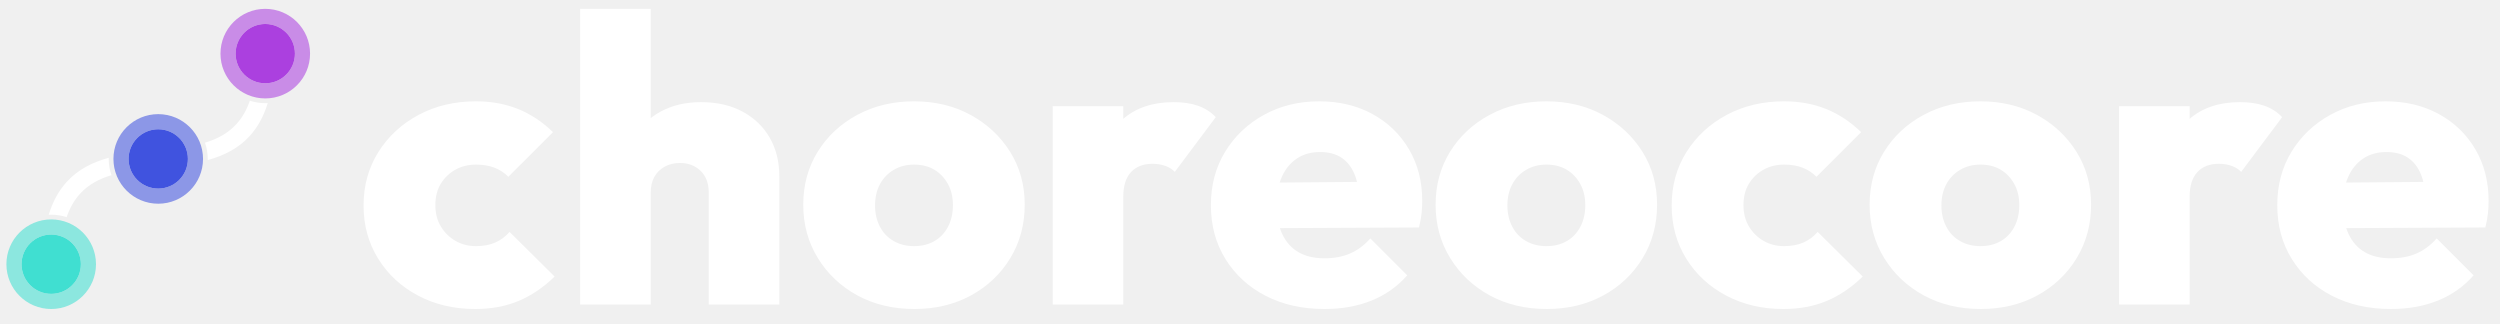
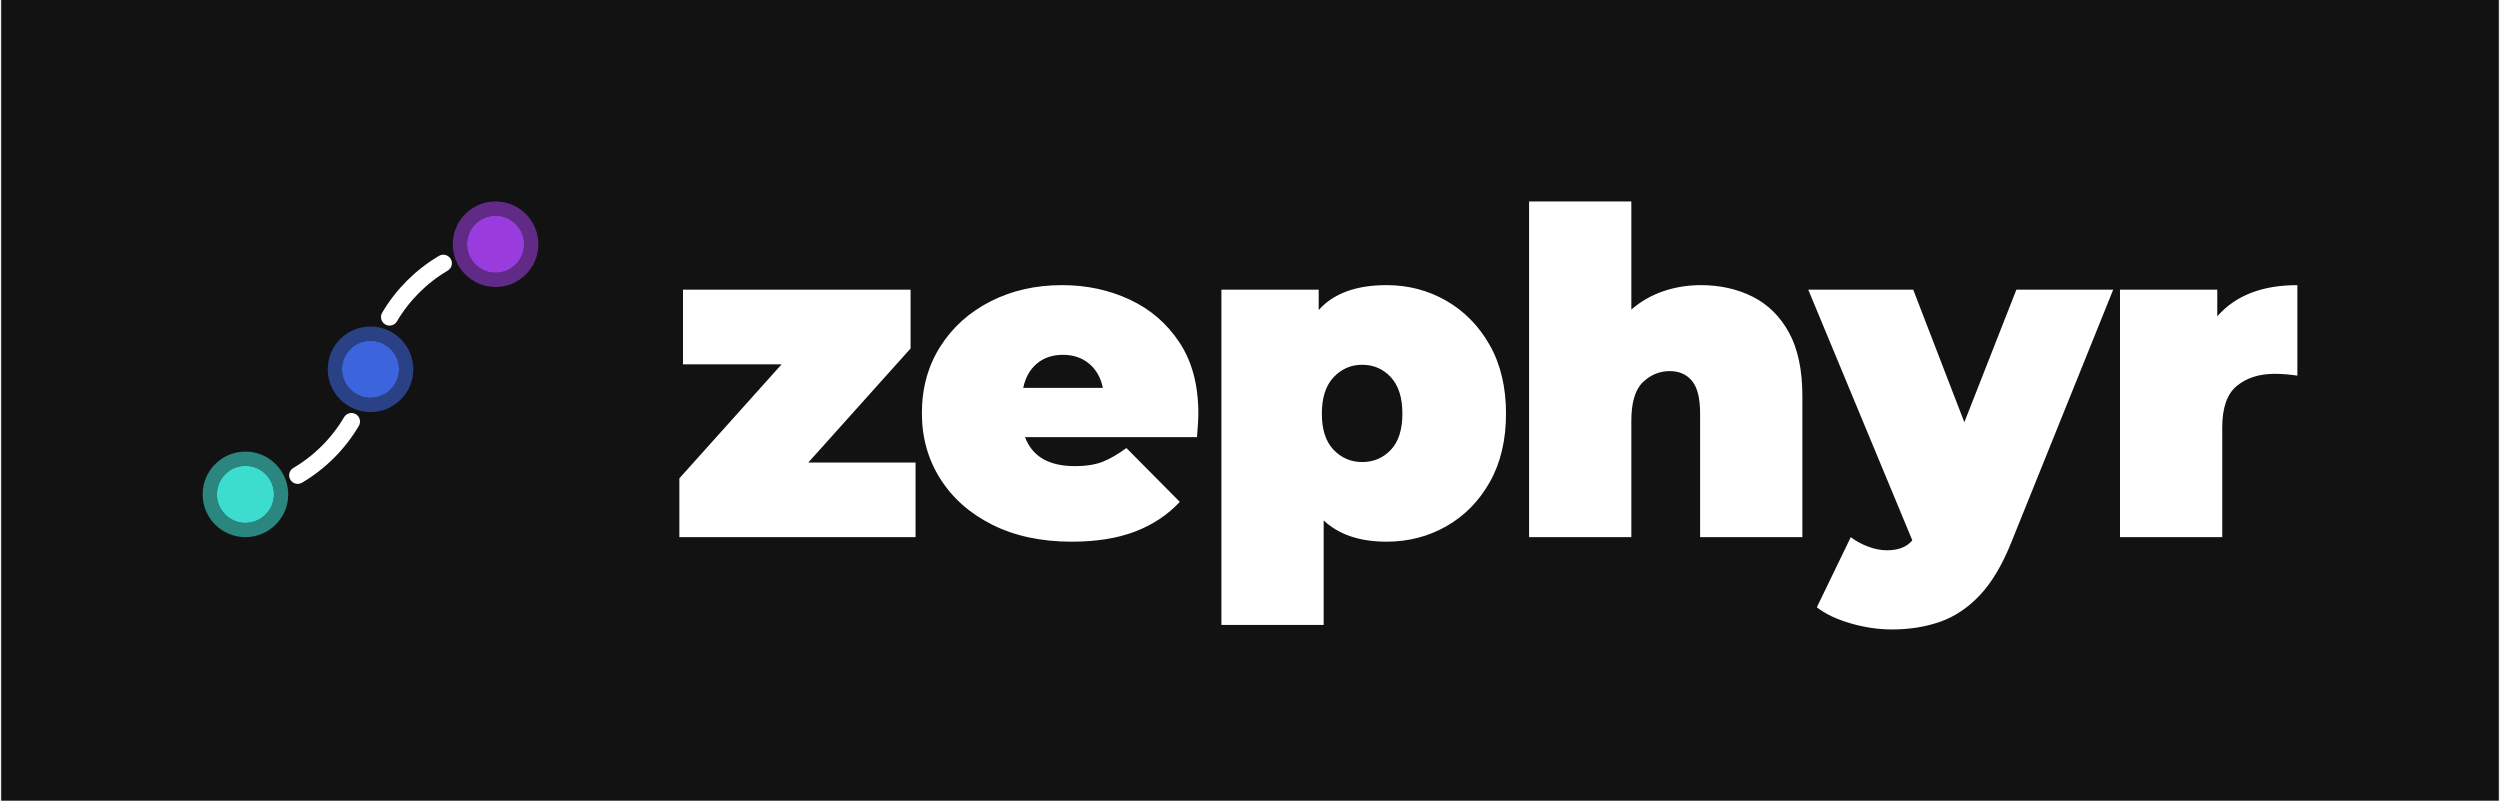
- <svg xmlns="http://www.w3.org/2000/svg" width="100%" height="100%" viewBox="0 0 15028 1942" version="1.1" xml:space="preserve" style="fill-rule:evenodd;clip-rule:evenodd;stroke-linejoin:round;stroke-miterlimit:2;">
-   <g transform="matrix(1,0,0,1,-7988.874,-536.2643)">
-     <g id="Logo_Duotone_Light" transform="matrix(7.513501,0,0,0.970829,7988.874,536.2643)">
-       <rect x="0" y="0" width="2000" height="2000" style="fill:none;" />
-       <g transform="matrix(0.150058,0,0,1.161342,-5.545966,-177.3163)">
-         <path d="M1464.626,702.322C1441.64,776.99 1408.166,834.149 1367.649,878.489C1307.424,944.394 1230.207,982.374 1144.516,1006.17C1144.564,1004.119 1144.587,1002.062 1144.587,1000C1144.587,969.666 1139.46,940.519 1130.025,913.381C1194.058,894.277 1251.69,864.43 1297.456,814.347C1327.112,781.893 1351.296,741.066 1369.058,689.59C1394.93,698.069 1422.558,702.656 1451.249,702.656C1455.735,702.656 1460.195,702.544 1464.626,702.322ZM631.158,1086.619C567.126,1105.723 509.494,1135.57 463.728,1185.653C434.072,1218.107 409.887,1258.934 392.125,1310.41C366.254,1301.931 338.626,1297.344 309.935,1297.344C305.449,1297.344 300.989,1297.456 296.558,1297.678C319.544,1223.01 353.018,1165.851 393.535,1121.511C453.76,1055.606 530.977,1017.626 616.668,993.83C616.62,995.881 616.597,997.938 616.597,1000C616.597,1030.334 621.724,1059.481 631.158,1086.619Z" style="fill:white;" />
-         <g transform="matrix(1,0,0,1,-238.8161,-0)">
-           <g transform="matrix(0.807128,0,0,0.807128,-1510.712,50.67663)">
-             <circle cx="3965.637" cy="480.697" r="195.884" style="fill:rgb(171,64,223);" />
-           </g>
-           <g transform="matrix(0.807128,0,0,0.807128,-1510.712,50.67663)">
-             <path d="M3965.637,184.814C4128.94,184.814 4261.521,317.395 4261.521,480.697C4261.521,644 4128.94,776.581 3965.637,776.581C3802.335,776.581 3669.754,644 3669.754,480.697C3669.754,317.395 3802.335,184.814 3965.637,184.814ZM3965.637,284.814C3857.526,284.814 3769.754,372.586 3769.754,480.697C3769.754,588.809 3857.526,676.581 3965.637,676.581C4073.749,676.581 4161.521,588.809 4161.521,480.697C4161.521,372.586 4073.749,284.814 3965.637,284.814Z" style="fill:rgb(171,64,223);fill-opacity:0.57;" />
-           </g>
-         </g>
-         <g transform="matrix(1,0,0,1,-119.408,-0)">
-           <g transform="matrix(0.807128,0,0,0.807128,-2200.777,612.0157)">
-             <circle cx="3965.637" cy="480.697" r="195.884" style="fill:rgb(64,83,223);" />
-           </g>
-           <g transform="matrix(0.807128,0,0,0.807128,-2200.777,612.0157)">
-             <path d="M3965.637,184.814C4128.94,184.814 4261.521,317.395 4261.521,480.697C4261.521,644 4128.94,776.581 3965.637,776.581C3802.335,776.581 3669.754,644 3669.754,480.697C3669.754,317.395 3802.335,184.814 3965.637,184.814ZM3965.637,284.814C3857.526,284.814 3769.754,372.586 3769.754,480.697C3769.754,588.809 3857.526,676.581 3965.637,676.581C4073.749,676.581 4161.521,588.809 4161.521,480.697C4161.521,372.586 4073.749,284.814 3965.637,284.814Z" style="fill:rgb(64,83,223);fill-opacity:0.57;" />
-           </g>
-         </g>
-         <g>
-           <g transform="matrix(0.807128,0,0,0.807128,-2890.841,1173.355)">
-             <circle cx="3965.637" cy="480.697" r="195.884" style="fill:rgb(64,223,209);" />
-           </g>
-           <g transform="matrix(0.807128,0,0,0.807128,-2890.841,1173.355)">
-             <path d="M3965.637,184.814C4128.94,184.814 4261.521,317.395 4261.521,480.697C4261.521,644 4128.94,776.581 3965.637,776.581C3802.335,776.581 3669.754,644 3669.754,480.697C3669.754,317.395 3802.335,184.814 3965.637,184.814ZM3965.637,284.814C3857.526,284.814 3769.754,372.586 3769.754,480.697C3769.754,588.809 3857.526,676.581 3965.637,676.581C4073.749,676.581 4161.521,588.809 4161.521,480.697C4161.521,372.586 4073.749,284.814 3965.637,284.814Z" style="fill:rgb(64,223,209);fill-opacity:0.57;" />
-           </g>
-         </g>
-       </g>
-       <g transform="matrix(0.100892,0,0,0.780827,-484.9793,86.64623)">
-         <path d="M8574.445,2339.356C8407.189,2339.356 8256.552,2303.975 8122.533,2233.212C7988.514,2162.45 7882.907,2064.885 7805.712,1940.515C7728.517,1816.145 7689.919,1675.694 7689.919,1519.159C7689.919,1360.481 7729.053,1218.957 7807.32,1094.587C7885.587,970.218 7991.73,872.116 8125.749,800.282C8259.768,728.448 8411.477,692.53 8580.877,692.53C8703.103,692.53 8814.607,712.901 8915.389,753.643C9016.171,794.385 9108.376,855.498 9192.004,936.981L8838.194,1290.791C8806.029,1258.627 8769.04,1234.503 8727.226,1218.421C8685.412,1202.339 8636.629,1194.297 8580.877,1194.297C8520.837,1194.297 8466.693,1207.699 8418.446,1234.503C8370.2,1261.307 8331.602,1298.296 8302.654,1345.471C8273.706,1392.646 8259.232,1449.47 8259.232,1515.943C8259.232,1580.272 8273.706,1636.56 8302.654,1684.807C8331.602,1733.054 8370.2,1771.115 8418.446,1798.991C8466.693,1826.867 8520.837,1840.805 8580.877,1840.805C8640.918,1840.805 8692.381,1831.156 8735.267,1811.857C8778.153,1792.558 8815.679,1764.682 8847.843,1728.229L9204.87,2082.039C9116.953,2167.811 9022.068,2232.14 8920.213,2275.026C8818.359,2317.912 8703.103,2339.356 8574.445,2339.356Z" style="fill:white;fill-rule:nonzero;" />
-         <path d="M10427.123,2303.975L10427.123,1416.233C10427.123,1343.327 10405.68,1285.966 10362.794,1244.153C10319.908,1202.339 10265.228,1181.432 10198.754,1181.432C10153.724,1181.432 10113.518,1191.081 10078.137,1210.38C10042.756,1229.678 10015.416,1256.482 9996.118,1290.791C9976.819,1325.1 9967.17,1366.914 9967.17,1416.233L9748.451,1313.306C9748.451,1186.792 9774.718,1077.969 9827.254,986.836C9879.789,895.703 9952.16,824.941 10044.365,774.55C10136.57,724.159 10243.785,698.963 10366.01,698.963C10492.524,698.963 10602.42,724.159 10695.697,774.55C10788.974,824.941 10860.808,894.095 10911.199,982.011C10961.59,1069.928 10986.786,1171.782 10986.786,1287.575L10986.786,2303.975L10427.123,2303.975ZM9407.506,2303.975L9407.506,-40.821L9967.17,-40.821L9967.17,2303.975L9407.506,2303.975Z" style="fill:white;fill-rule:nonzero;" />
-         <path d="M12057.866,2339.356C11888.466,2339.356 11737.828,2303.438 11605.954,2231.604C11474.079,2159.77 11369.544,2061.132 11292.349,1935.69C11215.154,1810.249 11176.557,1669.261 11176.557,1512.727C11176.557,1356.192 11214.618,1216.277 11290.741,1092.979C11366.864,969.682 11471.399,872.116 11604.345,800.282C11737.292,728.448 11887.393,692.53 12054.649,692.53C12221.905,692.53 12371.47,728.448 12503.345,800.282C12635.219,872.116 12739.754,969.682 12816.949,1092.979C12894.144,1216.277 12932.741,1356.192 12932.741,1512.727C12932.741,1669.261 12894.68,1810.249 12818.557,1935.69C12742.434,2061.132 12638.436,2159.77 12506.561,2231.604C12374.686,2303.438 12225.121,2339.356 12057.866,2339.356ZM12054.649,1840.805C12116.834,1840.805 12170.978,1827.403 12217.08,1800.599C12263.183,1773.795 12299.1,1735.734 12324.831,1686.415C12350.563,1637.096 12363.429,1580.272 12363.429,1515.943C12363.429,1451.614 12350.027,1395.326 12323.223,1347.079C12296.419,1298.832 12260.502,1261.307 12215.472,1234.503C12170.441,1207.699 12116.834,1194.297 12054.649,1194.297C11994.609,1194.297 11941.001,1208.235 11893.826,1236.111C11846.652,1263.987 11810.199,1302.049 11784.467,1350.296C11758.735,1398.542 11745.869,1454.83 11745.869,1519.159C11745.869,1581.344 11758.735,1637.096 11784.467,1686.415C11810.199,1735.734 11846.652,1773.795 11893.826,1800.599C11941.001,1827.403 11994.609,1840.805 12054.649,1840.805Z" style="fill:white;fill-rule:nonzero;" />
-         <path d="M13154.677,2303.975L13154.677,731.128L13714.34,731.128L13714.34,2303.975L13154.677,2303.975ZM13714.34,1448.397L13463.456,1236.111C13525.641,1058.134 13608.197,924.115 13711.124,834.054C13814.05,743.994 13948.069,698.963 14113.18,698.963C14188.231,698.963 14253.096,708.613 14307.776,727.911C14362.456,747.21 14409.094,777.23 14447.692,817.972L14122.83,1252.194C14105.675,1232.895 14081.552,1217.349 14050.46,1205.555C14019.367,1193.761 13984.522,1187.865 13945.925,1187.865C13873.018,1187.865 13816.194,1209.844 13775.453,1253.802C13734.711,1297.76 13714.34,1362.625 13714.34,1448.397Z" style="fill:white;fill-rule:nonzero;" />
-         <path d="M15309.702,2339.356C15133.869,2339.356 14978.407,2304.511 14843.316,2234.821C14708.225,2165.131 14602.082,2068.101 14524.887,1943.732C14447.692,1819.362 14409.094,1676.766 14409.094,1515.943C14409.094,1357.265 14446.62,1216.277 14521.67,1092.979C14596.721,969.682 14699.111,872.116 14828.842,800.282C14958.572,728.448 15104.921,692.53 15267.888,692.53C15426.566,692.53 15567.554,726.303 15690.852,793.849C15814.149,861.394 15910.643,954.672 15980.333,1073.68C16050.023,1192.689 16084.867,1328.316 16084.867,1480.562C16084.867,1512.727 16083.259,1545.427 16080.043,1578.664C16076.826,1611.901 16069.857,1649.962 16059.136,1692.848L14672.844,1699.281L14672.844,1339.038L15837.2,1329.389L15586.317,1486.995C15584.173,1399.078 15571.307,1326.708 15547.719,1269.884C15524.132,1213.06 15489.823,1169.638 15444.793,1139.618C15399.763,1109.597 15342.938,1094.587 15274.321,1094.587C15203.559,1094.587 15142.446,1111.742 15090.983,1146.051C15039.52,1180.359 14999.85,1228.606 14971.974,1290.791C14944.098,1352.976 14930.16,1428.027 14930.16,1515.943C14930.16,1606.004 14945.17,1682.663 14975.19,1745.92C15005.211,1809.176 15048.097,1856.887 15103.849,1889.052C15159.601,1921.216 15228.218,1937.299 15309.702,1937.299C15386.897,1937.299 15454.978,1924.433 15513.947,1898.701C15572.915,1872.97 15625.987,1833.3 15673.161,1779.692L15965.859,2072.39C15888.664,2160.306 15794.85,2226.78 15684.419,2271.81C15573.987,2316.84 15449.081,2339.356 15309.702,2339.356Z" style="fill:white;fill-rule:nonzero;" />
-         <path d="M17072.319,2339.356C16902.919,2339.356 16752.282,2303.438 16620.407,2231.604C16488.533,2159.77 16383.998,2061.132 16306.803,1935.69C16229.608,1810.249 16191.01,1669.261 16191.01,1512.727C16191.01,1356.192 16229.072,1216.277 16305.195,1092.979C16381.317,969.682 16485.852,872.116 16618.799,800.282C16751.746,728.448 16901.847,692.53 17069.103,692.53C17236.358,692.53 17385.924,728.448 17517.798,800.282C17649.673,872.116 17754.208,969.682 17831.403,1092.979C17908.598,1216.277 17947.195,1356.192 17947.195,1512.727C17947.195,1669.261 17909.134,1810.249 17833.011,1935.69C17756.888,2061.132 17652.889,2159.77 17521.015,2231.604C17389.14,2303.438 17239.575,2339.356 17072.319,2339.356ZM17069.103,1840.805C17131.288,1840.805 17185.431,1827.403 17231.534,1800.599C17277.636,1773.795 17313.553,1735.734 17339.285,1686.415C17365.017,1637.096 17377.882,1580.272 17377.882,1515.943C17377.882,1451.614 17364.481,1395.326 17337.677,1347.079C17310.873,1298.832 17274.956,1261.307 17229.926,1234.503C17184.895,1207.699 17131.288,1194.297 17069.103,1194.297C17009.062,1194.297 16955.455,1208.235 16908.28,1236.111C16861.105,1263.987 16824.652,1302.049 16798.921,1350.296C16773.189,1398.542 16760.323,1454.83 16760.323,1519.159C16760.323,1581.344 16773.189,1637.096 16798.921,1686.415C16824.652,1735.734 16861.105,1773.795 16908.28,1800.599C16955.455,1827.403 17009.062,1840.805 17069.103,1840.805Z" style="fill:white;fill-rule:nonzero;" />
-         <path d="M18947.513,2339.356C18780.257,2339.356 18629.62,2303.975 18495.601,2233.212C18361.582,2162.45 18255.975,2064.885 18178.78,1940.515C18101.585,1816.145 18062.987,1675.694 18062.987,1519.159C18062.987,1360.481 18102.121,1218.957 18180.388,1094.587C18258.655,970.218 18364.798,872.116 18498.817,800.282C18632.836,728.448 18784.546,692.53 18953.946,692.53C19076.171,692.53 19187.675,712.901 19288.457,753.643C19389.239,794.385 19481.444,855.498 19565.072,936.981L19211.262,1290.791C19179.097,1258.627 19142.108,1234.503 19100.294,1218.421C19058.48,1202.339 19009.697,1194.297 18953.946,1194.297C18893.905,1194.297 18839.761,1207.699 18791.515,1234.503C18743.268,1261.307 18704.67,1298.296 18675.722,1345.471C18646.774,1392.646 18632.3,1449.47 18632.3,1515.943C18632.3,1580.272 18646.774,1636.56 18675.722,1684.807C18704.67,1733.054 18743.268,1771.115 18791.515,1798.991C18839.761,1826.867 18893.905,1840.805 18953.946,1840.805C19013.986,1840.805 19065.449,1831.156 19108.335,1811.857C19151.221,1792.558 19188.747,1764.682 19220.911,1728.229L19577.938,2082.039C19490.021,2167.811 19395.136,2232.14 19293.282,2275.026C19191.427,2317.912 19076.171,2339.356 18947.513,2339.356Z" style="fill:white;fill-rule:nonzero;" />
-         <path d="M20513.926,2339.356C20344.526,2339.356 20193.889,2303.438 20062.014,2231.604C19930.14,2159.77 19825.605,2061.132 19748.41,1935.69C19671.215,1810.249 19632.618,1669.261 19632.618,1512.727C19632.618,1356.192 19670.679,1216.277 19746.802,1092.979C19822.925,969.682 19927.459,872.116 20060.406,800.282C20193.353,728.448 20343.454,692.53 20510.71,692.53C20677.966,692.53 20827.531,728.448 20959.405,800.282C21091.28,872.116 21195.815,969.682 21273.01,1092.979C21350.205,1216.277 21388.802,1356.192 21388.802,1512.727C21388.802,1669.261 21350.741,1810.249 21274.618,1935.69C21198.495,2061.132 21094.496,2159.77 20962.622,2231.604C20830.747,2303.438 20681.182,2339.356 20513.926,2339.356ZM20510.71,1840.805C20572.895,1840.805 20627.038,1827.403 20673.141,1800.599C20719.243,1773.795 20755.16,1735.734 20780.892,1686.415C20806.624,1637.096 20819.49,1580.272 20819.49,1515.943C20819.49,1451.614 20806.088,1395.326 20779.284,1347.079C20752.48,1298.832 20716.563,1261.307 20671.533,1234.503C20626.502,1207.699 20572.895,1194.297 20510.71,1194.297C20450.669,1194.297 20397.062,1208.235 20349.887,1236.111C20302.712,1263.987 20266.259,1302.049 20240.528,1350.296C20214.796,1398.542 20201.93,1454.83 20201.93,1519.159C20201.93,1581.344 20214.796,1637.096 20240.528,1686.415C20266.259,1735.734 20302.712,1773.795 20349.887,1800.599C20397.062,1827.403 20450.669,1840.805 20510.71,1840.805Z" style="fill:white;fill-rule:nonzero;" />
-         <path d="M21610.738,2303.975L21610.738,731.128L22170.401,731.128L22170.401,2303.975L21610.738,2303.975ZM22170.401,1448.397L21919.517,1236.111C21981.702,1058.134 22064.258,924.115 22167.184,834.054C22270.111,743.994 22404.13,698.963 22569.241,698.963C22644.292,698.963 22709.157,708.613 22763.837,727.911C22818.516,747.21 22865.155,777.23 22903.753,817.972L22578.891,1252.194C22561.736,1232.895 22537.613,1217.349 22506.52,1205.555C22475.428,1193.761 22440.583,1187.865 22401.986,1187.865C22329.079,1187.865 22272.255,1209.844 22231.513,1253.802C22190.772,1297.76 22170.401,1362.625 22170.401,1448.397Z" style="fill:white;fill-rule:nonzero;" />
-         <path d="M23765.763,2339.356C23589.93,2339.356 23434.468,2304.511 23299.377,2234.821C23164.285,2165.131 23058.142,2068.101 22980.947,1943.732C22903.753,1819.362 22865.155,1676.766 22865.155,1515.943C22865.155,1357.265 22902.68,1216.277 22977.731,1092.979C23052.782,969.682 23155.172,872.116 23284.902,800.282C23414.633,728.448 23560.982,692.53 23723.949,692.53C23882.627,692.53 24023.615,726.303 24146.912,793.849C24270.21,861.394 24366.704,954.672 24436.393,1073.68C24506.083,1192.689 24540.928,1328.316 24540.928,1480.562C24540.928,1512.727 24539.32,1545.427 24536.104,1578.664C24532.887,1611.901 24525.918,1649.962 24515.197,1692.848L23128.904,1699.281L23128.904,1339.038L24293.261,1329.389L24042.378,1486.995C24040.233,1399.078 24027.368,1326.708 24003.78,1269.884C23980.193,1213.06 23945.884,1169.638 23900.854,1139.618C23855.823,1109.597 23798.999,1094.587 23730.382,1094.587C23659.619,1094.587 23598.507,1111.742 23547.044,1146.051C23495.58,1180.359 23455.911,1228.606 23428.035,1290.791C23400.159,1352.976 23386.221,1428.027 23386.221,1515.943C23386.221,1606.004 23401.231,1682.663 23431.251,1745.92C23461.271,1809.176 23504.157,1856.887 23559.909,1889.052C23615.661,1921.216 23684.279,1937.299 23765.763,1937.299C23842.957,1937.299 23911.039,1924.433 23970.007,1898.701C24028.976,1872.97 24082.047,1833.3 24129.222,1779.692L24421.919,2072.39C24344.724,2160.306 24250.911,2226.78 24140.48,2271.81C24030.048,2316.84 23905.142,2339.356 23765.763,2339.356Z" style="fill:white;fill-rule:nonzero;" />
-       </g>
-     </g>
+ <svg xmlns="http://www.w3.org/2000/svg" viewBox="0 0 892.73 286.19" width="893" height="286">
+   <rect width="892.73" height="286.19" fill="#121212" />
+   <g transform="translate(87.296,87.296) scale(1.0197)">
+     <path d="M18.320,81.002A53.398,53.398 0 0,0 37.161,62.161" fill="none" stroke="#FFFFFF" stroke-width="6.0" stroke-linecap="round" />
+     <path d="M50.520,25.520A53.398,53.398 0 0,1 69.361,6.679" fill="none" stroke="#FFFFFF" stroke-width="6.0" stroke-linecap="round" />
+     <path d="M-15.000,87.681a15.0,15.0 0 1,0 30.0,0a15.0,15.0 0 1,0 -30.0,0zM-10.000,87.681a10.0,10.0 0 1,1 20.0,0a10.0,10.0 0 1,1 -20.0,0z" fill="#3CDDCF" fill-opacity="0.57" fill-rule="evenodd" />
+     <circle cx="0.000" cy="87.681" r="10.0" fill="#3CDDCF" />
+     <path d="M28.841,43.841a15.0,15.0 0 1,0 30.0,0a15.0,15.0 0 1,0 -30.0,0zM33.841,43.841a10.0,10.0 0 1,1 20.0,0a10.0,10.0 0 1,1 -20.0,0z" fill="#3C64DD" fill-opacity="0.57" fill-rule="evenodd" />
+     <circle cx="43.841" cy="43.841" r="10.0" fill="#3C64DD" />
+     <path d="M72.681,0.000a15.0,15.0 0 1,0 30.0,0a15.0,15.0 0 1,0 -30.0,0zM77.681,0.000a10.0,10.0 0 1,1 20.0,0a10.0,10.0 0 1,1 -20.0,0z" fill="#9A3CDD" fill-opacity="0.57" fill-rule="evenodd" />
+     <circle cx="87.681" cy="0.000" r="10.0" fill="#9A3CDD" />
  </g>
+   <path d="M30 0V-130L256 -382H38V-547H541V-417L315 -165H552V0Z M897.0 10Q797.0 10 722.5 -27.0Q648.0 -64 607.0 -128.5Q566.0 -193 566.0 -274Q566.0 -357 606.5 -421.0Q647.0 -485 717.5 -521.0Q788.0 -557 876.0 -557Q957.0 -557 1025.5 -525.0Q1094.0 -493 1135.5 -430.0Q1177.0 -367 1177.0 -274Q1177.0 -262 1176.0 -247.5Q1175.0 -233 1174.0 -221H794.0Q818.0 -157 904.0 -157Q942.0 -157 966.5 -167.0Q991.0 -177 1018.0 -197L1136.0 -78Q1096.0 -35 1037.5 -12.5Q979.0 10 897.0 10ZM790.0 -330H966.0Q959.0 -364 935.5 -383.5Q912.0 -403 878.0 -403Q843.0 -403 820.0 -383.5Q797.0 -364 790.0 -330Z M1593.0 10Q1504.0 10 1454.0 -37V194H1228.0V-547H1443.0V-502Q1492.0 -557 1593.0 -557Q1665.0 -557 1725.0 -522.5Q1785.0 -488 1821.0 -424.5Q1857.0 -361 1857.0 -273Q1857.0 -185 1821.0 -121.5Q1785.0 -58 1725.0 -24.0Q1665.0 10 1593.0 10ZM1539.0 -166Q1577.0 -166 1602.5 -193.0Q1628.0 -220 1628.0 -273Q1628.0 -326 1602.5 -353.5Q1577.0 -381 1539.0 -381Q1502.0 -381 1476.0 -353.5Q1450.0 -326 1450.0 -273Q1450.0 -220 1476.0 -193.0Q1502.0 -166 1539.0 -166Z M1908.0 0V-742H2134.0V-503Q2165.0 -530 2204.5 -543.5Q2244.0 -557 2288.0 -557Q2351.0 -557 2402.0 -531.5Q2453.0 -506 2482.5 -452.0Q2512.0 -398 2512.0 -312V0H2286.0V-273Q2286.0 -324 2268.0 -345.5Q2250.0 -367 2219.0 -367Q2185.0 -367 2159.5 -342.5Q2134.0 -318 2134.0 -257V0Z M2710.0 204Q2665.0 204 2618.5 190.5Q2572.0 177 2544.0 155L2619.0 0Q2636.0 13 2657.5 21.0Q2679.0 29 2699.0 29Q2737.0 29 2755.0 7L2525.0 -547H2757.0L2870.0 -254L2985.0 -547H3199.0L2974.0 11Q2944.0 86 2904.5 128.0Q2865.0 170 2816.5 187.0Q2768.0 204 2710.0 204Z M3214.0 0V-547H3429.0V-488Q3489.0 -557 3606.0 -557V-357Q3579.0 -361 3556.0 -361Q3505.0 -361 3472.5 -334.5Q3440.0 -308 3440.0 -243V0Z" fill="#FFFFFF" transform="translate(237.548,192.000) scale(0.161725)" />
</svg>
